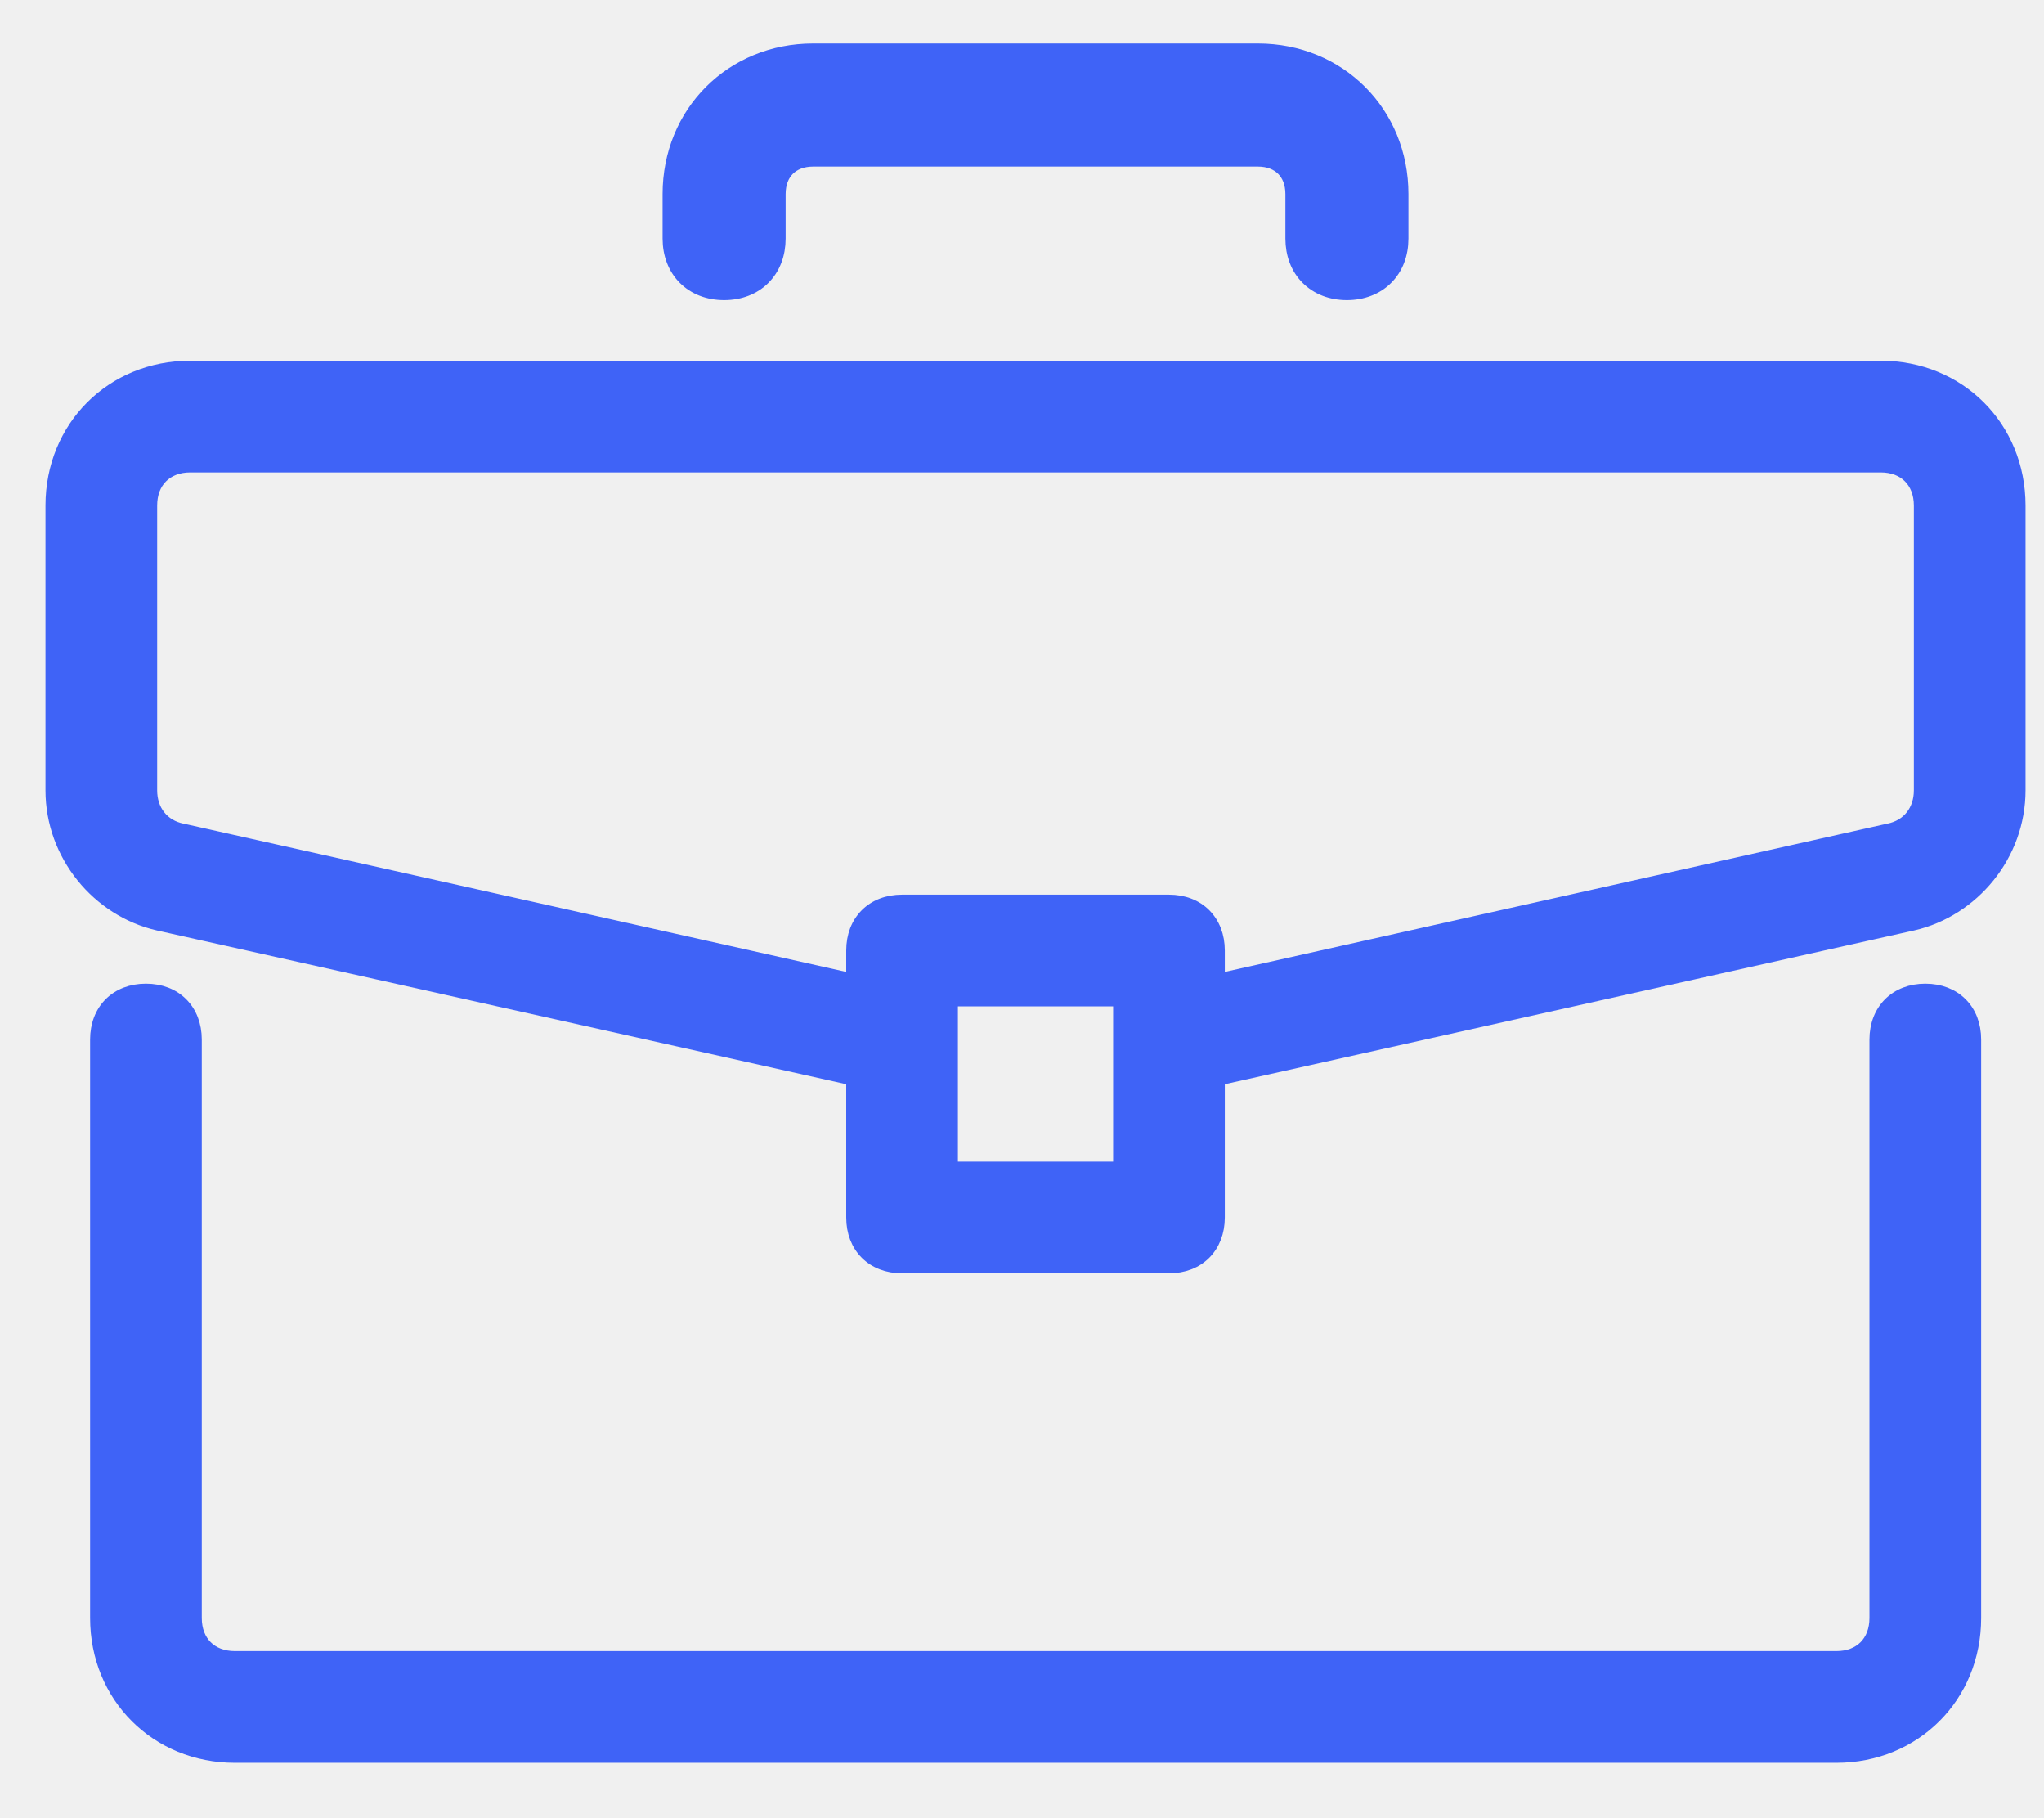
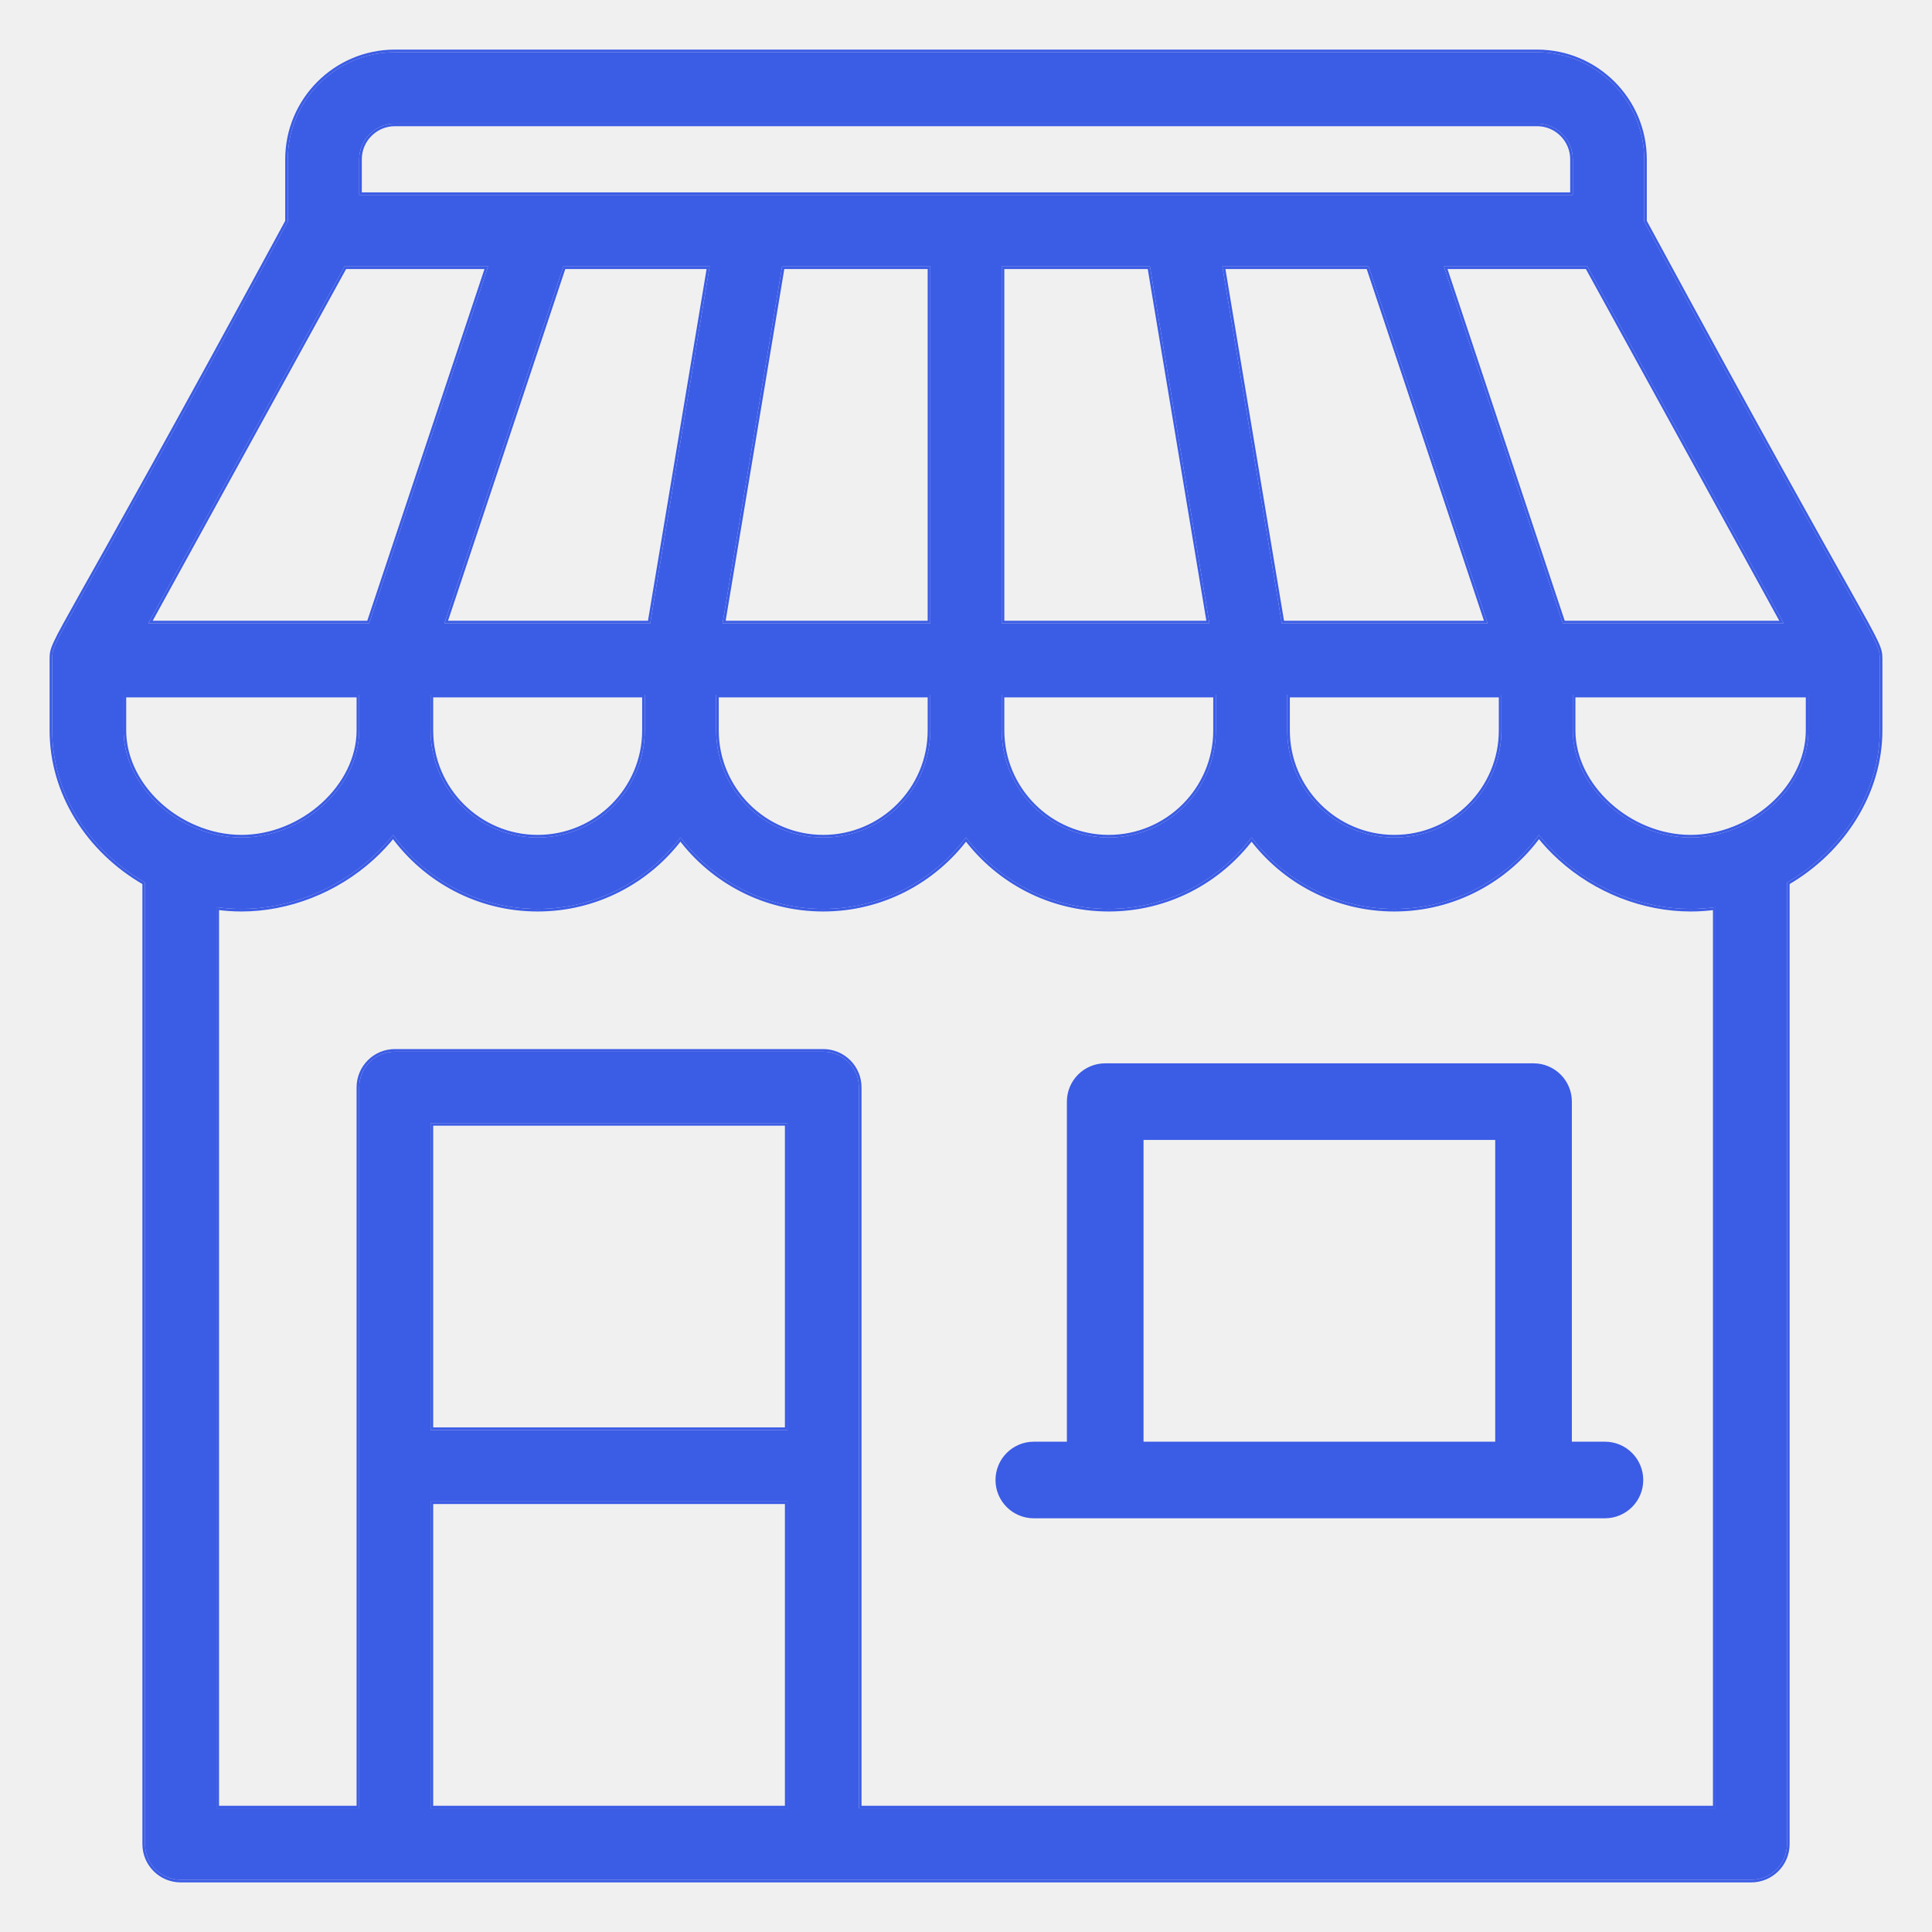
- <svg xmlns="http://www.w3.org/2000/svg" width="36" height="32" viewBox="0 0 36 32" fill="none">
-   <path d="M2.57 17.42C2.828 17.42 3.051 17.506 3.209 17.665C3.367 17.823 3.454 18.046 3.454 18.303V28.489C3.454 28.701 3.524 28.87 3.64 28.986C3.756 29.102 3.925 29.172 4.137 29.172H32.343C32.555 29.172 32.724 29.102 32.84 28.986C32.956 28.87 33.026 28.701 33.026 28.489V18.303C33.026 18.046 33.113 17.823 33.271 17.665C33.43 17.506 33.652 17.42 33.91 17.42C34.168 17.42 34.39 17.506 34.549 17.665C34.707 17.823 34.793 18.046 34.793 18.303V28.489C34.793 29.876 33.73 30.939 32.343 30.939H4.137C2.75 30.939 1.687 29.876 1.687 28.489V18.303C1.687 18.046 1.773 17.823 1.931 17.665C2.09 17.506 2.312 17.42 2.57 17.42Z" fill="#3F63F7" stroke="#3F63F7" stroke-width="0.2" />
-   <path d="M33.695 16.285L33.694 16.285L21.472 19.01V21.437C21.472 21.695 21.385 21.917 21.227 22.076C21.069 22.234 20.846 22.32 20.588 22.32H15.887C15.63 22.32 15.407 22.234 15.249 22.076C15.09 21.917 15.004 21.695 15.004 21.437V19.01L2.781 16.285L2.781 16.285C1.717 16.04 0.901 15.06 0.901 13.916V8.901C0.901 7.514 1.964 6.451 3.351 6.451H33.124C34.511 6.451 35.575 7.514 35.575 8.901V13.916C35.575 15.06 34.758 16.04 33.695 16.285ZM3.214 14.601L3.217 14.601L15.004 17.238V16.736C15.004 16.478 15.09 16.256 15.249 16.097C15.407 15.939 15.63 15.853 15.887 15.853H20.588C20.846 15.853 21.069 15.939 21.227 16.097C21.385 16.256 21.472 16.478 21.472 16.736V17.238L33.259 14.601L33.259 14.601L33.261 14.601C33.603 14.533 33.808 14.263 33.808 13.916V8.901C33.808 8.689 33.737 8.52 33.621 8.404C33.506 8.288 33.336 8.218 33.124 8.218H3.351C3.139 8.218 2.97 8.288 2.854 8.404C2.738 8.52 2.668 8.689 2.668 8.901V13.916C2.668 14.263 2.873 14.533 3.214 14.601ZM16.771 20.554H19.705V17.62H16.771V20.554Z" fill="#3F63F7" stroke="#3F63F7" stroke-width="0.2" />
-   <path d="M14.32 0.916H22.155C23.57 0.916 24.656 2.002 24.656 3.417V4.2C24.656 4.469 24.566 4.705 24.396 4.874C24.227 5.043 23.991 5.134 23.722 5.134C23.453 5.134 23.217 5.043 23.048 4.874C22.879 4.705 22.789 4.469 22.789 4.2V3.417C22.789 3.216 22.723 3.06 22.617 2.955C22.512 2.85 22.356 2.783 22.155 2.783H14.32C14.12 2.783 13.964 2.85 13.858 2.955C13.753 3.06 13.687 3.216 13.687 3.417V4.2C13.687 4.469 13.597 4.705 13.428 4.874C13.259 5.043 13.023 5.134 12.754 5.134C12.484 5.134 12.248 5.043 12.079 4.874C11.911 4.705 11.82 4.469 11.82 4.2V3.417C11.82 3.417 11.82 3.417 11.82 3.417C11.82 2.002 12.906 0.916 14.32 0.916Z" fill="#3F63F7" stroke="#3F63F7" stroke-width="0.3" />
+ <svg xmlns="http://www.w3.org/2000/svg" width="37" height="37" viewBox="0 0 37 37" fill="none">
+   <path d="M30.736 27.635H30.078V21.098C30.078 20.706 29.76 20.389 29.369 20.389H21.166C20.775 20.389 20.457 20.706 20.457 21.098V27.635H19.799C19.407 27.635 19.09 27.953 19.09 28.344C19.09 28.735 19.407 29.052 19.799 29.052H30.736C31.128 29.052 31.445 28.735 31.445 28.344C31.445 27.953 31.128 27.635 30.736 27.635ZM28.66 27.635H21.875V21.806H28.66V27.635Z" fill="#3B5CE5" stroke="#3B5CE5" stroke-width="0.05" />
+   <mask id="path-2-outside-1" maskUnits="userSpaceOnUse" x="0" y="0" width="37" height="37" fill="black">
+     <rect fill="white" width="37" height="37" />
+     <path d="M31.488 4.242V3.051C31.488 1.92 30.568 1 29.438 1H7.562C6.432 1 5.512 1.92 5.512 3.051V4.242C1.053 12.477 1 12.233 1 12.62C1 12.621 1 12.621 1 12.621V13.988C1 15.173 1.685 16.275 2.777 16.902V35.316C2.777 35.694 3.083 36 3.461 36H33.539C33.916 36 34.223 35.694 34.223 35.316V16.902C35.304 16.276 36 15.161 36 13.988V12.621C36 12.621 36 12.621 36 12.62C36 12.229 35.904 12.397 31.488 4.242ZM34.16 11.938H29.93L27.652 5.102H30.401L34.16 11.938ZM24.652 13.305H28.754V13.988C28.754 15.119 27.834 16.039 26.703 16.039C25.572 16.039 24.652 15.119 24.652 13.988V13.305ZM24.548 11.938L23.409 5.102H26.21L28.489 11.938H24.548ZM6.879 3.051C6.879 2.674 7.186 2.367 7.562 2.367H29.438C29.814 2.367 30.121 2.674 30.121 3.051V3.734C29.47 3.734 7.535 3.734 6.879 3.734V3.051ZM23.285 13.305V13.988C23.285 15.119 22.365 16.039 21.234 16.039C20.104 16.039 19.184 15.119 19.184 13.988V13.305H23.285ZM19.184 11.938V5.102H22.023L23.162 11.938H19.184ZM13.838 11.938L14.978 5.102H17.816V11.938H13.838ZM17.816 13.305V13.988C17.816 15.119 16.896 16.039 15.766 16.039C14.635 16.039 13.715 15.119 13.715 13.988V13.305H17.816ZM8.511 11.938L10.79 5.102H13.591L12.452 11.938H8.511ZM12.348 13.305V13.988C12.348 15.119 11.428 16.039 10.297 16.039C9.166 16.039 8.246 15.119 8.246 13.988V13.305H12.348ZM6.599 5.102H9.348L7.07 11.938H2.84L6.599 5.102ZM2.367 13.988V13.305H6.879V13.988C6.879 15.062 5.804 16.039 4.623 16.039C4.325 16.039 4.017 15.975 3.73 15.852C2.915 15.505 2.367 14.756 2.367 13.988ZM15.082 34.633H8.246V28.754H15.082V34.633ZM15.082 27.387H8.246V21.508H15.082V27.387ZM32.855 34.633H16.449V20.824C16.449 20.447 16.143 20.141 15.766 20.141H7.562C7.185 20.141 6.879 20.447 6.879 20.824V34.633H4.145V17.373C4.303 17.394 4.463 17.406 4.623 17.406C5.523 17.406 6.432 17.05 7.118 16.428C7.27 16.291 7.406 16.144 7.529 15.99C8.151 16.847 9.159 17.406 10.297 17.406C11.414 17.406 12.407 16.868 13.031 16.037C13.655 16.868 14.649 17.406 15.766 17.406C16.883 17.406 17.876 16.868 18.5 16.037C19.124 16.868 20.117 17.406 21.234 17.406C22.351 17.406 23.345 16.868 23.969 16.037C24.593 16.868 25.586 17.406 26.703 17.406C27.841 17.406 28.849 16.847 29.471 15.99C29.594 16.144 29.73 16.291 29.882 16.428C30.568 17.05 31.477 17.406 32.377 17.406C32.537 17.406 32.697 17.395 32.855 17.373V34.633ZM34.633 13.988C34.633 14.778 34.065 15.535 33.22 15.873C32.943 15.983 32.66 16.039 32.377 16.039C31.196 16.039 30.121 15.062 30.121 13.988V13.305H34.633V13.988Z" />
+   </mask>
+   <path d="M31.488 4.242V3.051C31.488 1.92 30.568 1 29.438 1H7.562C6.432 1 5.512 1.92 5.512 3.051V4.242C1.053 12.477 1 12.233 1 12.62C1 12.621 1 12.621 1 12.621V13.988C1 15.173 1.685 16.275 2.777 16.902V35.316C2.777 35.694 3.083 36 3.461 36H33.539C33.916 36 34.223 35.694 34.223 35.316V16.902C35.304 16.276 36 15.161 36 13.988V12.621C36 12.621 36 12.621 36 12.62C36 12.229 35.904 12.397 31.488 4.242ZM34.16 11.938H29.93L27.652 5.102H30.401L34.16 11.938ZM24.652 13.305H28.754V13.988C28.754 15.119 27.834 16.039 26.703 16.039C25.572 16.039 24.652 15.119 24.652 13.988V13.305ZM24.548 11.938L23.409 5.102H26.21L28.489 11.938H24.548ZM6.879 3.051C6.879 2.674 7.186 2.367 7.562 2.367H29.438C29.814 2.367 30.121 2.674 30.121 3.051V3.734C29.47 3.734 7.535 3.734 6.879 3.734V3.051ZM23.285 13.305V13.988C23.285 15.119 22.365 16.039 21.234 16.039C20.104 16.039 19.184 15.119 19.184 13.988V13.305H23.285ZM19.184 11.938V5.102H22.023L23.162 11.938H19.184ZM13.838 11.938L14.978 5.102H17.816V11.938H13.838ZM17.816 13.305V13.988C17.816 15.119 16.896 16.039 15.766 16.039C14.635 16.039 13.715 15.119 13.715 13.988V13.305H17.816ZM8.511 11.938L10.79 5.102H13.591L12.452 11.938H8.511ZM12.348 13.305V13.988C12.348 15.119 11.428 16.039 10.297 16.039C9.166 16.039 8.246 15.119 8.246 13.988V13.305H12.348ZM6.599 5.102H9.348L7.07 11.938H2.84L6.599 5.102ZM2.367 13.988V13.305H6.879V13.988C6.879 15.062 5.804 16.039 4.623 16.039C4.325 16.039 4.017 15.975 3.73 15.852C2.915 15.505 2.367 14.756 2.367 13.988ZM15.082 34.633H8.246V28.754H15.082V34.633ZM15.082 27.387H8.246V21.508H15.082V27.387ZM32.855 34.633H16.449V20.824C16.449 20.447 16.143 20.141 15.766 20.141H7.562C7.185 20.141 6.879 20.447 6.879 20.824V34.633H4.145V17.373C4.303 17.394 4.463 17.406 4.623 17.406C5.523 17.406 6.432 17.05 7.118 16.428C7.27 16.291 7.406 16.144 7.529 15.99C8.151 16.847 9.159 17.406 10.297 17.406C11.414 17.406 12.407 16.868 13.031 16.037C13.655 16.868 14.649 17.406 15.766 17.406C16.883 17.406 17.876 16.868 18.5 16.037C19.124 16.868 20.117 17.406 21.234 17.406C22.351 17.406 23.345 16.868 23.969 16.037C24.593 16.868 25.586 17.406 26.703 17.406C27.841 17.406 28.849 16.847 29.471 15.99C29.594 16.144 29.73 16.291 29.882 16.428C30.568 17.05 31.477 17.406 32.377 17.406C32.537 17.406 32.697 17.395 32.855 17.373V34.633ZM34.633 13.988C34.633 14.778 34.065 15.535 33.22 15.873C32.943 15.983 32.66 16.039 32.377 16.039C31.196 16.039 30.121 15.062 30.121 13.988V13.305H34.633V13.988Z" fill="#3B5CE5" />
+   <path d="M31.488 4.242V3.051C31.488 1.92 30.568 1 29.438 1H7.562C6.432 1 5.512 1.92 5.512 3.051V4.242C1.053 12.477 1 12.233 1 12.62C1 12.621 1 12.621 1 12.621V13.988C1 15.173 1.685 16.275 2.777 16.902V35.316C2.777 35.694 3.083 36 3.461 36H33.539C33.916 36 34.223 35.694 34.223 35.316V16.902C35.304 16.276 36 15.161 36 13.988V12.621C36 12.621 36 12.621 36 12.62C36 12.229 35.904 12.397 31.488 4.242ZM34.16 11.938H29.93L27.652 5.102H30.401L34.16 11.938ZM24.652 13.305H28.754V13.988C28.754 15.119 27.834 16.039 26.703 16.039C25.572 16.039 24.652 15.119 24.652 13.988V13.305ZM24.548 11.938L23.409 5.102H26.21L28.489 11.938H24.548ZM6.879 3.051C6.879 2.674 7.186 2.367 7.562 2.367H29.438C29.814 2.367 30.121 2.674 30.121 3.051V3.734C29.47 3.734 7.535 3.734 6.879 3.734V3.051ZM23.285 13.305V13.988C23.285 15.119 22.365 16.039 21.234 16.039C20.104 16.039 19.184 15.119 19.184 13.988V13.305H23.285ZM19.184 11.938V5.102H22.023L23.162 11.938H19.184ZM13.838 11.938L14.978 5.102H17.816V11.938H13.838ZM17.816 13.305V13.988C17.816 15.119 16.896 16.039 15.766 16.039C14.635 16.039 13.715 15.119 13.715 13.988V13.305H17.816ZM8.511 11.938L10.79 5.102H13.591L12.452 11.938H8.511ZM12.348 13.305V13.988C12.348 15.119 11.428 16.039 10.297 16.039C9.166 16.039 8.246 15.119 8.246 13.988V13.305H12.348ZM6.599 5.102H9.348L7.07 11.938H2.84L6.599 5.102ZM2.367 13.988V13.305H6.879V13.988C6.879 15.062 5.804 16.039 4.623 16.039C4.325 16.039 4.017 15.975 3.73 15.852C2.915 15.505 2.367 14.756 2.367 13.988ZM15.082 34.633H8.246V28.754H15.082V34.633ZM15.082 27.387H8.246V21.508H15.082V27.387ZM32.855 34.633H16.449V20.824C16.449 20.447 16.143 20.141 15.766 20.141H7.562C7.185 20.141 6.879 20.447 6.879 20.824V34.633H4.145V17.373C4.303 17.394 4.463 17.406 4.623 17.406C5.523 17.406 6.432 17.05 7.118 16.428C7.27 16.291 7.406 16.144 7.529 15.99C8.151 16.847 9.159 17.406 10.297 17.406C11.414 17.406 12.407 16.868 13.031 16.037C13.655 16.868 14.649 17.406 15.766 17.406C16.883 17.406 17.876 16.868 18.5 16.037C19.124 16.868 20.117 17.406 21.234 17.406C22.351 17.406 23.345 16.868 23.969 16.037C24.593 16.868 25.586 17.406 26.703 17.406C27.841 17.406 28.849 16.847 29.471 15.99C29.594 16.144 29.73 16.291 29.882 16.428C30.568 17.05 31.477 17.406 32.377 17.406C32.537 17.406 32.697 17.395 32.855 17.373V34.633ZM34.633 13.988C34.633 14.778 34.065 15.535 33.22 15.873C32.943 15.983 32.66 16.039 32.377 16.039C31.196 16.039 30.121 15.062 30.121 13.988V13.305H34.633V13.988Z" stroke="#3B5CE5" stroke-width="0.1" mask="url(#path-2-outside-1)" />
</svg>
